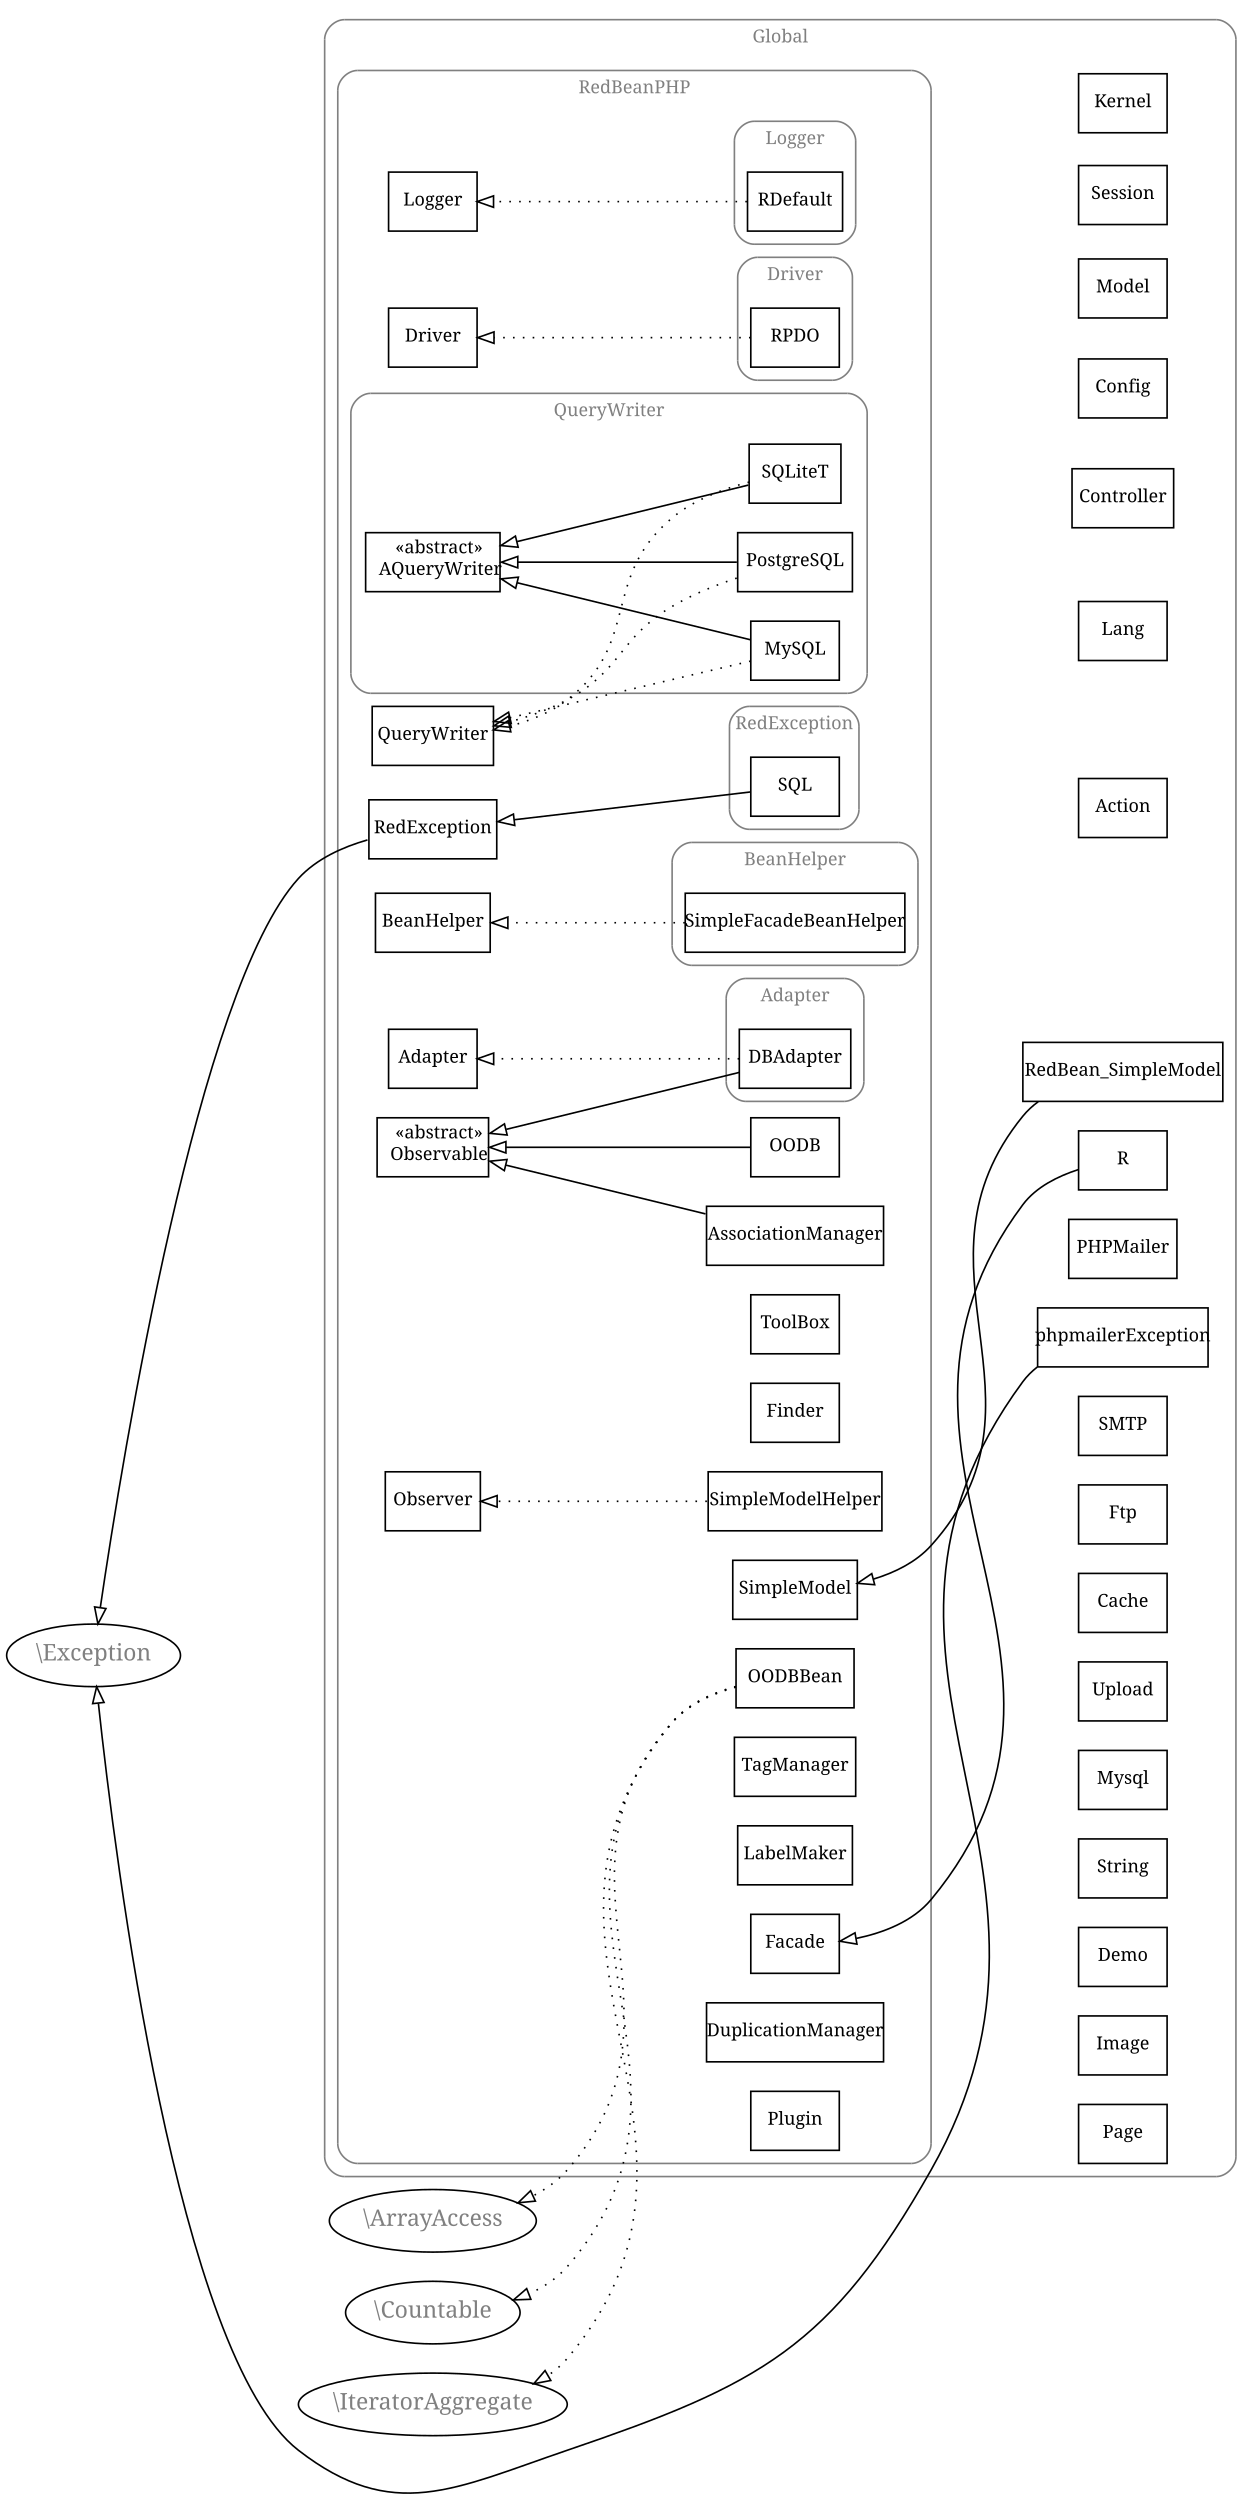
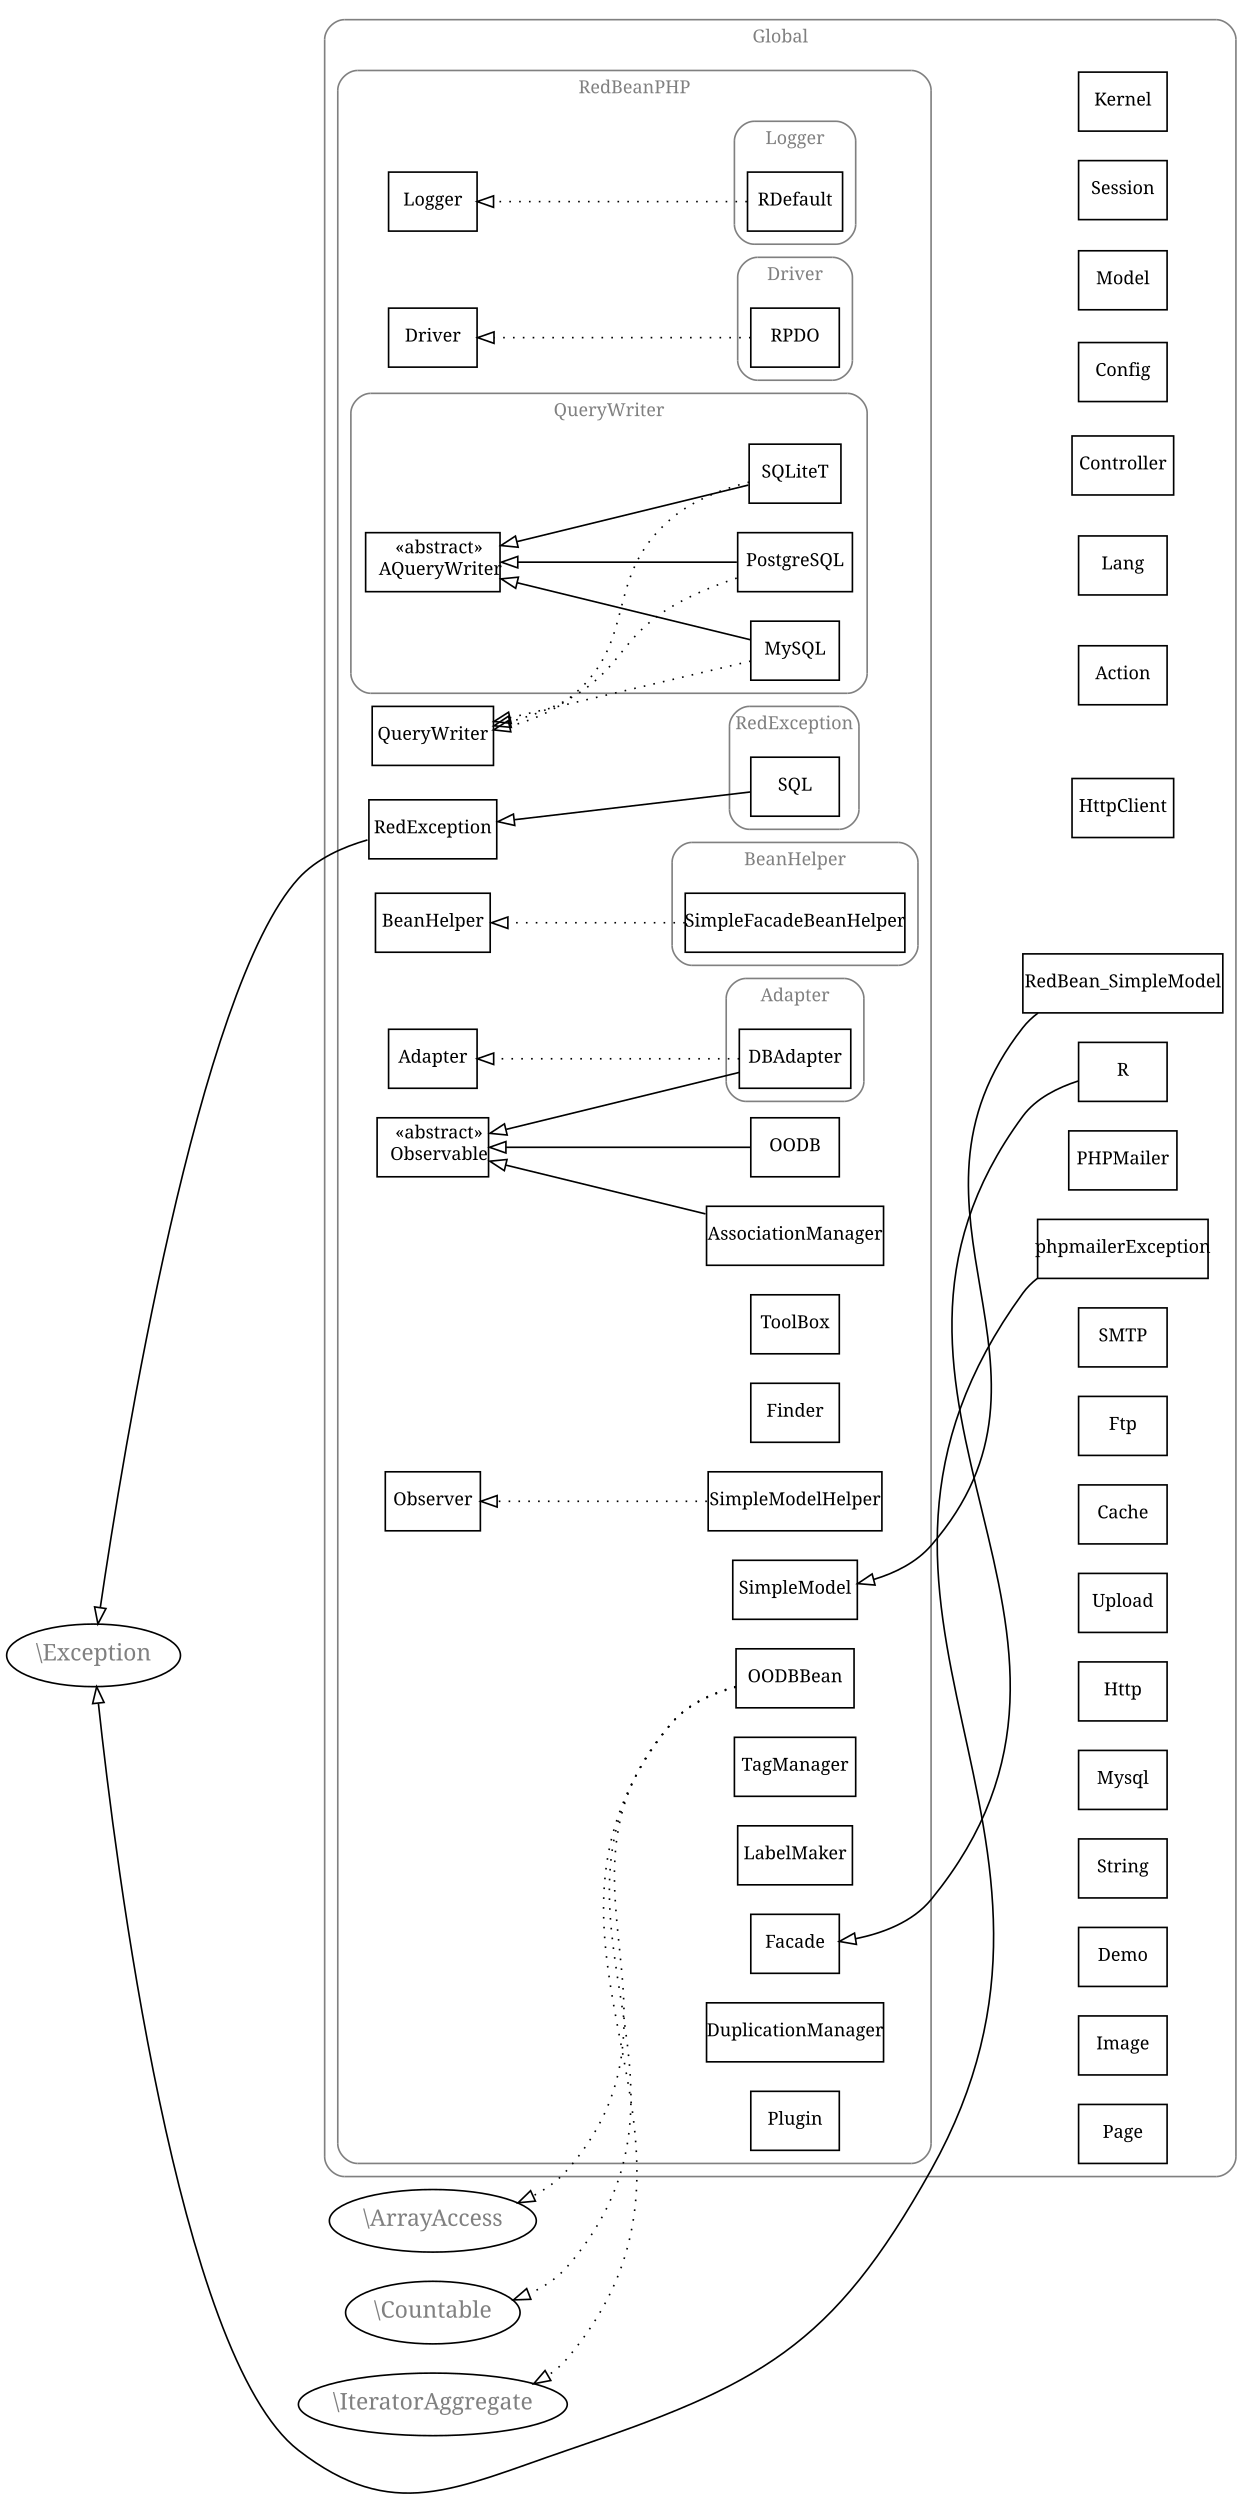
<svg xmlns="http://www.w3.org/2000/svg" width="766pt" height="1525pt" viewBox="0.00 0.00 766.00 1525.34">
  <g id="graph1" class="graph" transform="scale(1 1) rotate(0) translate(4 1521.34)">
    <polygon fill="white" stroke="white" points="-4,5 -4,-1521.34 763,-1521.34 763,5 -4,5" />
    <g id="graph2" class="cluster">
      <polyline fill="none" stroke="gray" points="206,-193.343 738,-193.343 " />
      <path fill="none" stroke="gray" d="M738,-193.343C744,-193.343 750,-199.343 750,-205.343" />
      <polyline fill="none" stroke="gray" points="750,-205.343 750,-1497.34 " />
      <path fill="none" stroke="gray" d="M750,-1497.34C750,-1503.34 744,-1509.34 738,-1509.34" />
      <polyline fill="none" stroke="gray" points="738,-1509.34 206,-1509.34 " />
      <path fill="none" stroke="gray" d="M206,-1509.34C200,-1509.34 194,-1503.34 194,-1497.34" />
      <polyline fill="none" stroke="gray" points="194,-1497.34 194,-205.343 " />
      <path fill="none" stroke="gray" d="M194,-205.343C194,-199.343 200,-193.343 206,-193.343" />
      <text text-anchor="middle" x="472" y="-1495.44" font-family="Times Roman,serif" font-size="11.00" fill="gray">Global</text>
    </g>
    <g id="graph3" class="cluster">
      <polyline fill="none" stroke="gray" points="214,-201.343 552,-201.343 " />
      <path fill="none" stroke="gray" d="M552,-201.343C558,-201.343 564,-207.343 564,-213.343" />
      <polyline fill="none" stroke="gray" points="564,-213.343 564,-1466.34 " />
      <path fill="none" stroke="gray" d="M564,-1466.34C564,-1472.34 558,-1478.34 552,-1478.34" />
      <polyline fill="none" stroke="gray" points="552,-1478.34 214,-1478.34 " />
      <path fill="none" stroke="gray" d="M214,-1478.34C208,-1478.34 202,-1472.34 202,-1466.34" />
      <polyline fill="none" stroke="gray" points="202,-1466.34 202,-213.343 " />
      <path fill="none" stroke="gray" d="M202,-213.343C202,-207.343 208,-201.343 214,-201.343" />
      <text text-anchor="middle" x="383" y="-1464.44" font-family="Times Roman,serif" font-size="11.00" fill="gray">RedBeanPHP</text>
    </g>
    <g id="graph4" class="cluster">
      <polyline fill="none" stroke="gray" points="456,-1372.34 506,-1372.34 " />
      <path fill="none" stroke="gray" d="M506,-1372.34C512,-1372.34 518,-1378.34 518,-1384.34" />
      <polyline fill="none" stroke="gray" points="518,-1384.34 518,-1435.34 " />
      <path fill="none" stroke="gray" d="M518,-1435.34C518,-1441.34 512,-1447.34 506,-1447.34" />
      <polyline fill="none" stroke="gray" points="506,-1447.34 456,-1447.34 " />
      <path fill="none" stroke="gray" d="M456,-1447.34C450,-1447.34 444,-1441.34 444,-1435.34" />
      <polyline fill="none" stroke="gray" points="444,-1435.34 444,-1384.34 " />
      <path fill="none" stroke="gray" d="M444,-1384.34C444,-1378.34 450,-1372.34 456,-1372.34" />
      <text text-anchor="middle" x="481" y="-1433.44" font-family="Times Roman,serif" font-size="11.00" fill="gray">Logger</text>
    </g>
    <g id="graph5" class="cluster">
      <polyline fill="none" stroke="gray" points="458,-1289.34 504,-1289.34 " />
      <path fill="none" stroke="gray" d="M504,-1289.34C510,-1289.34 516,-1295.34 516,-1301.34" />
      <polyline fill="none" stroke="gray" points="516,-1301.34 516,-1352.34 " />
      <path fill="none" stroke="gray" d="M516,-1352.34C516,-1358.34 510,-1364.34 504,-1364.34" />
      <polyline fill="none" stroke="gray" points="504,-1364.34 458,-1364.34 " />
      <path fill="none" stroke="gray" d="M458,-1364.34C452,-1364.34 446,-1358.34 446,-1352.34" />
      <polyline fill="none" stroke="gray" points="446,-1352.34 446,-1301.34 " />
      <path fill="none" stroke="gray" d="M446,-1301.34C446,-1295.34 452,-1289.34 458,-1289.34" />
      <text text-anchor="middle" x="481" y="-1350.44" font-family="Times Roman,serif" font-size="11.00" fill="gray">Driver</text>
    </g>
    <g id="graph6" class="cluster">
      <polyline fill="none" stroke="gray" points="451,-849.343 511,-849.343 " />
      <path fill="none" stroke="gray" d="M511,-849.343C517,-849.343 523,-855.343 523,-861.343" />
      <polyline fill="none" stroke="gray" points="523,-861.343 523,-912.343 " />
      <path fill="none" stroke="gray" d="M523,-912.343C523,-918.343 517,-924.343 511,-924.343" />
      <polyline fill="none" stroke="gray" points="511,-924.343 451,-924.343 " />
      <path fill="none" stroke="gray" d="M451,-924.343C445,-924.343 439,-918.343 439,-912.343" />
      <polyline fill="none" stroke="gray" points="439,-912.343 439,-861.343 " />
      <path fill="none" stroke="gray" d="M439,-861.343C439,-855.343 445,-849.343 451,-849.343" />
      <text text-anchor="middle" x="481" y="-910.443" font-family="Times Roman,serif" font-size="11.00" fill="gray">Adapter</text>
    </g>
    <g id="graph7" class="cluster">
      <polyline fill="none" stroke="gray" points="222,-1098.34 513,-1098.34 " />
      <path fill="none" stroke="gray" d="M513,-1098.34C519,-1098.34 525,-1104.34 525,-1110.34" />
      <polyline fill="none" stroke="gray" points="525,-1110.34 525,-1269.34 " />
      <path fill="none" stroke="gray" d="M525,-1269.34C525,-1275.34 519,-1281.34 513,-1281.34" />
      <polyline fill="none" stroke="gray" points="513,-1281.34 222,-1281.34 " />
      <path fill="none" stroke="gray" d="M222,-1281.34C216,-1281.34 210,-1275.34 210,-1269.34" />
      <polyline fill="none" stroke="gray" points="210,-1269.34 210,-1110.34 " />
      <path fill="none" stroke="gray" d="M210,-1110.34C210,-1104.34 216,-1098.34 222,-1098.34" />
      <text text-anchor="middle" x="367.5" y="-1267.44" font-family="Times Roman,serif" font-size="11.00" fill="gray">QueryWriter</text>
    </g>
    <g id="graph8" class="cluster">
      <polyline fill="none" stroke="gray" points="453,-1015.34 508,-1015.34 " />
      <path fill="none" stroke="gray" d="M508,-1015.34C514,-1015.34 520,-1021.34 520,-1027.34" />
      <polyline fill="none" stroke="gray" points="520,-1027.34 520,-1078.34 " />
      <path fill="none" stroke="gray" d="M520,-1078.34C520,-1084.34 514,-1090.34 508,-1090.34" />
      <polyline fill="none" stroke="gray" points="508,-1090.34 453,-1090.34 " />
      <path fill="none" stroke="gray" d="M453,-1090.34C447,-1090.34 441,-1084.34 441,-1078.34" />
      <polyline fill="none" stroke="gray" points="441,-1078.34 441,-1027.34 " />
      <path fill="none" stroke="gray" d="M441,-1027.34C441,-1021.34 447,-1015.34 453,-1015.34" />
      <text text-anchor="middle" x="480.5" y="-1076.44" font-family="Times Roman,serif" font-size="11.00" fill="gray">RedException</text>
    </g>
    <g id="graph9" class="cluster">
      <polyline fill="none" stroke="gray" points="418,-932.343 544,-932.343 " />
      <path fill="none" stroke="gray" d="M544,-932.343C550,-932.343 556,-938.343 556,-944.343" />
      <polyline fill="none" stroke="gray" points="556,-944.343 556,-995.343 " />
      <path fill="none" stroke="gray" d="M556,-995.343C556,-1001.34 550,-1007.34 544,-1007.34" />
      <polyline fill="none" stroke="gray" points="544,-1007.34 418,-1007.34 " />
      <path fill="none" stroke="gray" d="M418,-1007.34C412,-1007.34 406,-1001.34 406,-995.343" />
      <polyline fill="none" stroke="gray" points="406,-995.343 406,-944.343 " />
      <path fill="none" stroke="gray" d="M406,-944.343C406,-938.343 412,-932.343 418,-932.343" />
      <text text-anchor="middle" x="481" y="-993.443" font-family="Times Roman,serif" font-size="11.00" fill="gray">BeanHelper</text>
    </g>
    <g id="node4" class="node">
      <polygon fill="none" stroke="black" points="510,-1416.34 452,-1416.34 452,-1380.34 510,-1380.34 510,-1416.34" />
      <text text-anchor="middle" x="481" y="-1395.94" font-family="Times Roman,serif" font-size="11.00">RDefault</text>
    </g>
    <g id="node31" class="node">
      <polygon fill="none" stroke="black" points="287,-1416.34 233,-1416.34 233,-1380.34 287,-1380.34 287,-1416.34" />
      <text text-anchor="middle" x="260" y="-1395.94" font-family="Times Roman,serif" font-size="11.00">Logger</text>
    </g>
    <g id="edge10" class="edge">
      <path fill="none" stroke="black" stroke-dasharray="1,5" d="M451.653,-1398.34C411.844,-1398.34 340.717,-1398.34 297.206,-1398.34" />
      <polygon fill="none" stroke="black" points="297.039,-1394.84 287.039,-1398.34 297.039,-1401.84 297.039,-1394.84" />
    </g>
    <g id="node6" class="node">
      <polygon fill="none" stroke="black" points="508,-1333.34 454,-1333.34 454,-1297.34 508,-1297.34 508,-1333.34" />
      <text text-anchor="middle" x="481" y="-1312.94" font-family="Times Roman,serif" font-size="11.00">RPDO</text>
    </g>
    <g id="node32" class="node">
      <polygon fill="none" stroke="black" points="287,-1333.34 233,-1333.34 233,-1297.34 287,-1297.34 287,-1333.34" />
      <text text-anchor="middle" x="260" y="-1312.94" font-family="Times Roman,serif" font-size="11.00">Driver</text>
    </g>
    <g id="edge12" class="edge">
      <path fill="none" stroke="black" stroke-dasharray="1,5" d="M453.901,-1315.34C414.633,-1315.34 341.771,-1315.34 297.409,-1315.34" />
      <polygon fill="none" stroke="black" points="297.321,-1311.84 287.321,-1315.34 297.321,-1318.84 297.321,-1311.84" />
    </g>
    <g id="node8" class="node">
      <polygon fill="none" stroke="black" points="515,-893.343 447,-893.343 447,-857.343 515,-857.343 515,-893.343" />
      <text text-anchor="middle" x="481" y="-872.943" font-family="Times Roman,serif" font-size="11.00">DBAdapter</text>
    </g>
    <g id="node19" class="node">
      <polygon fill="none" stroke="black" points="294,-839.343 226,-839.343 226,-803.343 294,-803.343 294,-839.343" />
      <text text-anchor="start" x="237" y="-826.776" font-family="Times Roman,serif" font-size="11.00">«abstract»</text>
      <text text-anchor="start" x="234" y="-813.576" font-family="Times Roman,serif" font-size="11.00">Observable</text>
    </g>
    <g id="edge20" class="edge">
      <path fill="none" stroke="black" d="M446.953,-867.024C408.81,-857.704 346.829,-842.559 304.784,-832.285" />
      <polygon fill="none" stroke="black" points="305.36,-828.823 294.815,-829.85 303.699,-835.623 305.36,-828.823" />
    </g>
    <g id="node34" class="node">
      <polygon fill="none" stroke="black" points="287,-893.343 233,-893.343 233,-857.343 287,-857.343 287,-893.343" />
      <text text-anchor="middle" x="260" y="-872.943" font-family="Times Roman,serif" font-size="11.00">Adapter</text>
    </g>
    <g id="edge22" class="edge">
      <path fill="none" stroke="black" stroke-dasharray="1,5" d="M446.953,-875.343C406.435,-875.343 339.018,-875.343 297.173,-875.343" />
      <polygon fill="none" stroke="black" points="297.117,-871.843 287.117,-875.343 297.117,-878.843 297.117,-871.843" />
    </g>
    <g id="node10" class="node">
      <polygon fill="none" stroke="black" points="301,-1196.34 219,-1196.34 219,-1160.34 301,-1160.34 301,-1196.34" />
      <text text-anchor="start" x="237" y="-1183.78" font-family="Times Roman,serif" font-size="11.00">«abstract»</text>
      <text text-anchor="start" x="227" y="-1170.58" font-family="Times Roman,serif" font-size="11.00">AQueryWriter</text>
    </g>
    <g id="node11" class="node">
      <polygon fill="none" stroke="black" points="508,-1142.34 454,-1142.34 454,-1106.34 508,-1106.34 508,-1142.34" />
      <text text-anchor="middle" x="481" y="-1121.94" font-family="Times Roman,serif" font-size="11.00">MySQL</text>
    </g>
    <g id="edge24" class="edge">
      <path fill="none" stroke="black" d="M453.901,-1130.96C418.54,-1139.6 355.935,-1154.9 311.433,-1165.78" />
      <polygon fill="none" stroke="black" points="310.549,-1162.39 301.666,-1168.16 312.211,-1169.19 310.549,-1162.39" />
    </g>
    <g id="node35" class="node">
      <polygon fill="none" stroke="black" points="297,-1090.34 223,-1090.34 223,-1054.34 297,-1054.34 297,-1090.34" />
      <text text-anchor="middle" x="260" y="-1069.94" font-family="Times Roman,serif" font-size="11.00">QueryWriter</text>
    </g>
    <g id="edge26" class="edge">
      <path fill="none" stroke="black" stroke-dasharray="1,5" d="M453.901,-1117.97C417.361,-1109.37 351.731,-1093.93 307.044,-1083.41" />
      <polygon fill="none" stroke="black" points="307.822,-1080 297.287,-1081.12 306.219,-1086.81 307.822,-1080" />
    </g>
    <g id="node12" class="node">
      <polygon fill="none" stroke="black" points="509,-1250.34 453,-1250.34 453,-1214.34 509,-1214.34 509,-1250.34" />
      <text text-anchor="middle" x="481" y="-1229.94" font-family="Times Roman,serif" font-size="11.00">SQLiteT</text>
    </g>
    <g id="edge28" class="edge">
      <path fill="none" stroke="black" d="M452.561,-1225.39C416.978,-1216.7 355.387,-1201.65 311.442,-1190.91" />
      <polygon fill="none" stroke="black" points="312.06,-1187.46 301.515,-1188.49 310.398,-1194.26 312.06,-1187.46" />
    </g>
    <g id="edge30" class="edge">
      <path fill="none" stroke="black" stroke-dasharray="1,5" d="M452.968,-1227.18C437.752,-1223.25 419.374,-1216.53 406,-1205.34 362.323,-1168.8 387.163,-1129.03 342,-1094.34 331.854,-1086.55 319.161,-1081.51 306.816,-1078.26" />
      <polygon fill="none" stroke="black" points="307.574,-1074.84 297.044,-1076.01 306.006,-1081.66 307.574,-1074.84" />
    </g>
    <g id="node13" class="node">
      <polygon fill="none" stroke="black" points="516,-1196.34 446,-1196.34 446,-1160.34 516,-1160.34 516,-1196.34" />
      <text text-anchor="middle" x="481" y="-1175.94" font-family="Times Roman,serif" font-size="11.00">PostgreSQL</text>
    </g>
    <g id="edge32" class="edge">
      <path fill="none" stroke="black" d="M445.493,-1178.34C409.386,-1178.34 353.052,-1178.34 311.935,-1178.34" />
      <polygon fill="none" stroke="black" points="311.83,-1174.84 301.83,-1178.34 311.83,-1181.84 311.83,-1174.84" />
    </g>
    <g id="edge34" class="edge">
      <path fill="none" stroke="black" stroke-dasharray="1,5" d="M445.402,-1168.62C432.503,-1164.31 418.132,-1158.56 406,-1151.34 373.263,-1131.87 375.521,-1112.43 342,-1094.34 331.258,-1088.55 318.885,-1084.2 307.061,-1080.97" />
      <polygon fill="none" stroke="black" points="307.857,-1077.56 297.305,-1078.51 306.146,-1084.35 307.857,-1077.56" />
    </g>
    <g id="node15" class="node">
      <polygon fill="none" stroke="black" points="508,-1059.34 454,-1059.34 454,-1023.34 508,-1023.34 508,-1059.34" />
      <text text-anchor="middle" x="481" y="-1038.94" font-family="Times Roman,serif" font-size="11.00">SQL</text>
    </g>
    <g id="node20" class="node">
      <polygon fill="none" stroke="black" points="299,-1033.34 221,-1033.34 221,-997.343 299,-997.343 299,-1033.34" />
      <text text-anchor="middle" x="260" y="-1012.94" font-family="Times Roman,serif" font-size="11.00">RedException</text>
    </g>
    <g id="edge38" class="edge">
      <path fill="none" stroke="black" d="M453.901,-1038.15C418.079,-1033.94 354.3,-1026.44 309.704,-1021.19" />
      <polygon fill="none" stroke="black" points="309.994,-1017.7 299.654,-1020.01 309.176,-1024.65 309.994,-1017.7" />
    </g>
    <g id="node17" class="node">
      <polygon fill="none" stroke="black" points="548,-976.343 414,-976.343 414,-940.343 548,-940.343 548,-976.343" />
      <text text-anchor="middle" x="481" y="-955.943" font-family="Times Roman,serif" font-size="11.00">SimpleFacadeBeanHelper</text>
    </g>
    <g id="node36" class="node">
      <polygon fill="none" stroke="black" points="295,-976.343 225,-976.343 225,-940.343 295,-940.343 295,-976.343" />
      <text text-anchor="middle" x="260" y="-955.943" font-family="Times Roman,serif" font-size="11.00">BeanHelper</text>
    </g>
    <g id="edge44" class="edge">
      <path fill="none" stroke="black" stroke-dasharray="1,5" d="M413.793,-958.343C378.88,-958.343 337.119,-958.343 305.93,-958.343" />
      <polygon fill="none" stroke="black" points="305.783,-954.843 295.783,-958.343 305.783,-961.843 305.783,-954.843" />
    </g>
    <g id="node18" class="node">
      <polygon fill="none" stroke="black" points="517,-515.343 445,-515.343 445,-479.343 517,-479.343 517,-515.343" />
      <text text-anchor="middle" x="481" y="-494.943" font-family="Times Roman,serif" font-size="11.00">OODBBean</text>
    </g>
-     <g id="node61" class="node">
+     <g id="node63" class="node">
      <ellipse fill="none" stroke="black" cx="260" cy="-54.343" rx="82.024" ry="19.092" />
      <text text-anchor="middle" x="260" y="-51.243" font-family="Times Roman,serif" font-size="14.00" fill="gray">\IteratorAggregate</text>
    </g>
    <g id="edge14" class="edge">
      <path fill="none" stroke="black" stroke-dasharray="1,5" d="M444.76,-492.325C430.682,-488.55 415.652,-481.934 406,-470.343 294.163,-336.035 454.942,-215.723 342,-82.343 338.623,-78.355 334.654,-74.934 330.314,-71.999" />
      <polygon fill="none" stroke="black" points="331.977,-68.918 321.57,-66.934 328.468,-74.975 331.977,-68.918" />
    </g>
-     <g id="node63" class="node">
+     <g id="node65" class="node">
      <ellipse fill="none" stroke="black" cx="260" cy="-166.343" rx="63.139" ry="19.092" />
      <text text-anchor="middle" x="260" y="-163.243" font-family="Times Roman,serif" font-size="14.00" fill="gray">\ArrayAccess</text>
    </g>
    <g id="edge16" class="edge">
      <path fill="none" stroke="black" stroke-dasharray="1,5" d="M444.751,-491.894C430.844,-488.051 415.942,-481.502 406,-470.343 323.101,-377.291 424.157,-291.05 342,-197.343 336.303,-190.845 329.099,-185.704 321.337,-181.639" />
      <polygon fill="none" stroke="black" points="322.572,-178.354 312.026,-177.343 319.64,-184.71 322.572,-178.354" />
    </g>
-     <g id="node65" class="node">
+     <g id="node67" class="node">
      <ellipse fill="none" stroke="black" cx="260" cy="-110.343" rx="53.238" ry="19.092" />
      <text text-anchor="middle" x="260" y="-107.243" font-family="Times Roman,serif" font-size="14.00" fill="gray">\Countable</text>
    </g>
    <g id="edge18" class="edge">
      <path fill="none" stroke="black" stroke-dasharray="1,5" d="M444.913,-492.196C430.86,-488.399 415.808,-481.803 406,-470.343 308.294,-356.17 440.645,-251.705 342,-138.343 335.697,-131.099 327.44,-125.727 318.594,-121.744" />
      <polygon fill="none" stroke="black" points="319.808,-118.46 309.22,-118.075 317.257,-124.979 319.808,-118.46" />
    </g>
-     <g id="node75" class="node">
+     <g id="node77" class="node">
      <ellipse fill="none" stroke="black" cx="53" cy="-511.343" rx="53.033" ry="19.092" />
      <text text-anchor="middle" x="53" y="-508.243" font-family="Times Roman,serif" font-size="14.00" fill="gray">\Exception</text>
    </g>
    <g id="edge36" class="edge">
      <path fill="none" stroke="black" d="M220.103,-1008.87C205.042,-1004.54 188.924,-997.332 178,-985.343 116.798,-918.175 70.723,-633.245 57.124,-540.586" />
      <polygon fill="none" stroke="black" points="60.561,-539.904 55.662,-530.51 53.634,-540.908 60.561,-539.904" />
    </g>
    <g id="node21" class="node">
      <polygon fill="none" stroke="black" points="508,-839.343 454,-839.343 454,-803.343 508,-803.343 508,-839.343" />
      <text text-anchor="middle" x="481" y="-818.943" font-family="Times Roman,serif" font-size="11.00">OODB</text>
    </g>
    <g id="edge40" class="edge">
      <path fill="none" stroke="black" d="M453.901,-821.343C416.689,-821.343 349.308,-821.343 304.601,-821.343" />
      <polygon fill="none" stroke="black" points="304.592,-817.843 294.592,-821.343 304.592,-824.843 304.592,-817.843" />
    </g>
    <g id="node22" class="node">
      <polygon fill="none" stroke="black" points="508,-731.343 454,-731.343 454,-695.343 508,-695.343 508,-731.343" />
      <text text-anchor="middle" x="481" y="-710.943" font-family="Times Roman,serif" font-size="11.00">ToolBox</text>
    </g>
    <g id="node23" class="node">
      <polygon fill="none" stroke="black" points="508,-677.343 454,-677.343 454,-641.343 508,-641.343 508,-677.343" />
      <text text-anchor="middle" x="481" y="-656.943" font-family="Times Roman,serif" font-size="11.00">Finder</text>
    </g>
    <g id="node24" class="node">
      <polygon fill="none" stroke="black" points="535,-785.343 427,-785.343 427,-749.343 535,-749.343 535,-785.343" />
      <text text-anchor="middle" x="481" y="-764.943" font-family="Times Roman,serif" font-size="11.00">AssociationManager</text>
    </g>
    <g id="edge42" class="edge">
      <path fill="none" stroke="black" d="M426.371,-780.691C388.91,-789.844 339.824,-801.838 304.695,-810.422" />
      <polygon fill="none" stroke="black" points="303.608,-807.084 294.725,-812.858 305.27,-813.884 303.608,-807.084" />
    </g>
    <g id="node25" class="node">
      <polygon fill="none" stroke="black" points="519,-569.343 443,-569.343 443,-533.343 519,-533.343 519,-569.343" />
      <text text-anchor="middle" x="481" y="-548.943" font-family="Times Roman,serif" font-size="11.00">SimpleModel</text>
    </g>
    <g id="node26" class="node">
      <polygon fill="none" stroke="black" points="534,-623.343 428,-623.343 428,-587.343 534,-587.343 534,-623.343" />
      <text text-anchor="middle" x="481" y="-602.943" font-family="Times Roman,serif" font-size="11.00">SimpleModelHelper</text>
    </g>
    <g id="node33" class="node">
      <polygon fill="none" stroke="black" points="289,-623.343 231,-623.343 231,-587.343 289,-587.343 289,-623.343" />
      <text text-anchor="middle" x="260" y="-602.943" font-family="Times Roman,serif" font-size="11.00">Observer</text>
    </g>
    <g id="edge46" class="edge">
      <path fill="none" stroke="black" stroke-dasharray="1,5" d="M427.22,-605.343C387.682,-605.343 334.852,-605.343 299.241,-605.343" />
      <polygon fill="none" stroke="black" points="299.228,-601.843 289.228,-605.343 299.228,-608.843 299.228,-601.843" />
    </g>
    <g id="node27" class="node">
      <polygon fill="none" stroke="black" points="518,-461.343 444,-461.343 444,-425.343 518,-425.343 518,-461.343" />
      <text text-anchor="middle" x="481" y="-440.943" font-family="Times Roman,serif" font-size="11.00">TagManager</text>
    </g>
    <g id="node28" class="node">
      <polygon fill="none" stroke="black" points="516,-407.343 446,-407.343 446,-371.343 516,-371.343 516,-407.343" />
      <text text-anchor="middle" x="481" y="-386.943" font-family="Times Roman,serif" font-size="11.00">LabelMaker</text>
    </g>
    <g id="node29" class="node">
      <polygon fill="none" stroke="black" points="508,-353.343 454,-353.343 454,-317.343 508,-317.343 508,-353.343" />
      <text text-anchor="middle" x="481" y="-332.943" font-family="Times Roman,serif" font-size="11.00">Facade</text>
    </g>
    <g id="node30" class="node">
      <polygon fill="none" stroke="black" points="535,-299.343 427,-299.343 427,-263.343 535,-263.343 535,-299.343" />
      <text text-anchor="middle" x="481" y="-278.943" font-family="Times Roman,serif" font-size="11.00">DuplicationManager</text>
    </g>
    <g id="node37" class="node">
      <polygon fill="none" stroke="black" points="508,-245.343 454,-245.343 454,-209.343 508,-209.343 508,-245.343" />
      <text text-anchor="middle" x="481" y="-224.943" font-family="Times Roman,serif" font-size="11.00">Plugin</text>
    </g>
    <g id="node38" class="node">
-       <polygon fill="none" stroke="black" points="708,-1476.34 654,-1476.34 654,-1440.34 708,-1440.34 708,-1476.34" />
-       <text text-anchor="middle" x="681" y="-1455.94" font-family="Times Roman,serif" font-size="11.00">Kernel</text>
+       <polygon fill="none" stroke="black" points="708,-1477.34 654,-1477.34 654,-1441.34 708,-1441.34 708,-1477.34" />
+       <text text-anchor="middle" x="681" y="-1456.94" font-family="Times Roman,serif" font-size="11.00">Kernel</text>
    </g>
    <g id="node39" class="node">
-       <polygon fill="none" stroke="black" points="708,-1420.34 654,-1420.34 654,-1384.34 708,-1384.34 708,-1420.34" />
-       <text text-anchor="middle" x="681" y="-1399.94" font-family="Times Roman,serif" font-size="11.00">Session</text>
+       <polygon fill="none" stroke="black" points="708,-1423.34 654,-1423.34 654,-1387.34 708,-1387.34 708,-1423.34" />
+       <text text-anchor="middle" x="681" y="-1402.94" font-family="Times Roman,serif" font-size="11.00">Session</text>
    </g>
    <g id="node40" class="node">
-       <polygon fill="none" stroke="black" points="708,-1363.34 654,-1363.34 654,-1327.34 708,-1327.34 708,-1363.34" />
-       <text text-anchor="middle" x="681" y="-1342.94" font-family="Times Roman,serif" font-size="11.00">Model</text>
+       <polygon fill="none" stroke="black" points="708,-1368.34 654,-1368.34 654,-1332.34 708,-1332.34 708,-1368.34" />
+       <text text-anchor="middle" x="681" y="-1347.94" font-family="Times Roman,serif" font-size="11.00">Model</text>
    </g>
    <g id="node41" class="node">
-       <polygon fill="none" stroke="black" points="708,-1302.34 654,-1302.34 654,-1266.34 708,-1266.34 708,-1302.34" />
-       <text text-anchor="middle" x="681" y="-1281.94" font-family="Times Roman,serif" font-size="11.00">Config</text>
+       <polygon fill="none" stroke="black" points="708,-1312.34 654,-1312.34 654,-1276.34 708,-1276.34 708,-1312.34" />
+       <text text-anchor="middle" x="681" y="-1291.94" font-family="Times Roman,serif" font-size="11.00">Config</text>
    </g>
    <g id="node42" class="node">
-       <polygon fill="none" stroke="black" points="712,-1235.34 650,-1235.34 650,-1199.34 712,-1199.34 712,-1235.34" />
-       <text text-anchor="middle" x="681" y="-1214.94" font-family="Times Roman,serif" font-size="11.00">Controller</text>
+       <polygon fill="none" stroke="black" points="712,-1255.34 650,-1255.34 650,-1219.34 712,-1219.34 712,-1255.34" />
+       <text text-anchor="middle" x="681" y="-1234.94" font-family="Times Roman,serif" font-size="11.00">Controller</text>
    </g>
    <g id="node43" class="node">
-       <polygon fill="none" stroke="black" points="708,-1154.34 654,-1154.34 654,-1118.34 708,-1118.34 708,-1154.34" />
-       <text text-anchor="middle" x="681" y="-1133.94" font-family="Times Roman,serif" font-size="11.00">Lang</text>
+       <polygon fill="none" stroke="black" points="708,-1194.34 654,-1194.34 654,-1158.34 708,-1158.34 708,-1194.34" />
+       <text text-anchor="middle" x="681" y="-1173.94" font-family="Times Roman,serif" font-size="11.00">Lang</text>
    </g>
    <g id="node44" class="node">
-       <polygon fill="none" stroke="black" points="708,-1046.34 654,-1046.34 654,-1010.34 708,-1010.34 708,-1046.34" />
-       <text text-anchor="middle" x="681" y="-1025.94" font-family="Times Roman,serif" font-size="11.00">Action</text>
+       <polygon fill="none" stroke="black" points="708,-1127.34 654,-1127.34 654,-1091.34 708,-1091.34 708,-1127.34" />
+       <text text-anchor="middle" x="681" y="-1106.94" font-family="Times Roman,serif" font-size="11.00">Action</text>
    </g>
    <g id="node45" class="node">
-       <polygon fill="none" stroke="black" points="742,-885.343 620,-885.343 620,-849.343 742,-849.343 742,-885.343" />
-       <text text-anchor="middle" x="681" y="-864.943" font-family="Times Roman,serif" font-size="11.00">RedBean_SimpleModel</text>
+       <polygon fill="none" stroke="black" points="712,-1046.34 650,-1046.34 650,-1010.34 712,-1010.34 712,-1046.34" />
+       <text text-anchor="middle" x="681" y="-1025.94" font-family="Times Roman,serif" font-size="11.00">HttpClient</text>
+     </g>
+     <g id="node46" class="node">
+       <polygon fill="none" stroke="black" points="742,-939.343 620,-939.343 620,-903.343 742,-903.343 742,-939.343" />
+       <text text-anchor="middle" x="681" y="-918.943" font-family="Times Roman,serif" font-size="11.00">RedBean_SimpleModel</text>
    </g>
    <g id="edge48" class="edge">
-       <path fill="none" stroke="black" d="M629.387,-849.173C625.898,-846.597 622.702,-843.668 620,-840.343 544.911,-747.928 643.711,-666.801 564,-578.343 554.866,-568.206 541.888,-561.86 528.901,-557.892" />
-       <polygon fill="none" stroke="black" points="529.593,-554.455 519.032,-555.298 527.813,-561.225 529.593,-554.455" />
-     </g>
-     <g id="node46" class="node">
-       <polygon fill="none" stroke="black" points="708,-831.343 654,-831.343 654,-795.343 708,-795.343 708,-831.343" />
-       <text text-anchor="middle" x="681" y="-810.943" font-family="Times Roman,serif" font-size="11.00">R</text>
+       <path fill="none" stroke="black" d="M629.258,-903.276C625.797,-900.677 622.643,-897.715 620,-894.343 532.016,-782.08 657.603,-685.965 564,-578.343 555.046,-568.047 542.121,-561.654 529.128,-557.691" />
+       <polygon fill="none" stroke="black" points="529.803,-554.25 519.243,-555.111 528.034,-561.023 529.803,-554.25" />
+     </g>
+     <g id="node47" class="node">
+       <polygon fill="none" stroke="black" points="708,-885.343 654,-885.343 654,-849.343 708,-849.343 708,-885.343" />
+       <text text-anchor="middle" x="681" y="-864.943" font-family="Times Roman,serif" font-size="11.00">R</text>
    </g>
    <g id="edge50" class="edge">
-       <path fill="none" stroke="black" d="M653.761,-807.7C641.561,-803.761 628.121,-797.189 620,-786.343 506.073,-634.187 685.55,-508.481 564,-362.343 552.766,-348.836 534.684,-342.025 518.261,-338.616" />
-       <polygon fill="none" stroke="black" points="518.774,-335.153 508.325,-336.903 517.585,-342.051 518.774,-335.153" />
-     </g>
-     <g id="node47" class="node">
-       <polygon fill="none" stroke="black" points="714,-777.343 648,-777.343 648,-741.343 714,-741.343 714,-777.343" />
-       <text text-anchor="middle" x="681" y="-756.943" font-family="Times Roman,serif" font-size="11.00">PHPMailer</text>
+       <path fill="none" stroke="black" d="M653.69,-861.752C641.474,-857.826 628.042,-851.249 620,-840.343 493.059,-668.185 699.568,-527.791 564,-362.343 552.786,-348.657 534.534,-341.839 517.998,-338.47" />
+       <polygon fill="none" stroke="black" points="518.444,-334.996 508.001,-336.788 517.282,-341.899 518.444,-334.996" />
    </g>
    <g id="node48" class="node">
-       <polygon fill="none" stroke="black" points="733,-723.343 629,-723.343 629,-687.343 733,-687.343 733,-723.343" />
-       <text text-anchor="middle" x="681" y="-702.943" font-family="Times Roman,serif" font-size="11.00">phpmailerException</text>
+       <polygon fill="none" stroke="black" points="714,-831.343 648,-831.343 648,-795.343 714,-795.343 714,-831.343" />
+       <text text-anchor="middle" x="681" y="-810.943" font-family="Times Roman,serif" font-size="11.00">PHPMailer</text>
+     </g>
+     <g id="node49" class="node">
+       <polygon fill="none" stroke="black" points="733,-777.343 629,-777.343 629,-741.343 733,-741.343 733,-777.343" />
+       <text text-anchor="middle" x="681" y="-756.943" font-family="Times Roman,serif" font-size="11.00">phpmailerException</text>
    </g>
    <g id="edge52" class="edge">
-       <path fill="none" stroke="black" d="M628.759,-687.231C625.457,-684.646 622.473,-681.699 620,-678.343 492.336,-505.074 670.037,-384.63 564,-197.343 502.639,-88.964 459.897,-66.485 342,-26.343 273.001,-2.849 235.614,18.305 178,-26.343 104.209,-83.527 66.264,-385.995 55.946,-482.044" />
+       <path fill="none" stroke="black" d="M628.716,-741.263C625.423,-738.67 622.454,-735.714 620,-732.343 479.305,-539.048 680.581,-406.069 564,-197.343 503.269,-88.61 459.897,-66.485 342,-26.343 273.001,-2.849 235.614,18.305 178,-26.343 104.209,-83.527 66.264,-385.995 55.946,-482.044" />
      <polygon fill="none" stroke="black" points="52.443,-481.892 54.876,-492.203 59.404,-482.625 52.443,-481.892" />
    </g>
-     <g id="node49" class="node">
+     <g id="node50" class="node">
+       <polygon fill="none" stroke="black" points="708,-723.343 654,-723.343 654,-687.343 708,-687.343 708,-723.343" />
+       <text text-anchor="middle" x="681" y="-702.943" font-family="Times Roman,serif" font-size="11.00">SMTP</text>
+     </g>
+     <g id="node51" class="node">
      <polygon fill="none" stroke="black" points="708,-669.343 654,-669.343 654,-633.343 708,-633.343 708,-669.343" />
-       <text text-anchor="middle" x="681" y="-648.943" font-family="Times Roman,serif" font-size="11.00">SMTP</text>
-     </g>
-     <g id="node50" class="node">
+       <text text-anchor="middle" x="681" y="-648.943" font-family="Times Roman,serif" font-size="11.00">Ftp</text>
+     </g>
+     <g id="node52" class="node">
      <polygon fill="none" stroke="black" points="708,-615.343 654,-615.343 654,-579.343 708,-579.343 708,-615.343" />
-       <text text-anchor="middle" x="681" y="-594.943" font-family="Times Roman,serif" font-size="11.00">Ftp</text>
-     </g>
-     <g id="node51" class="node">
+       <text text-anchor="middle" x="681" y="-594.943" font-family="Times Roman,serif" font-size="11.00">Cache</text>
+     </g>
+     <g id="node53" class="node">
      <polygon fill="none" stroke="black" points="708,-561.343 654,-561.343 654,-525.343 708,-525.343 708,-561.343" />
-       <text text-anchor="middle" x="681" y="-540.943" font-family="Times Roman,serif" font-size="11.00">Cache</text>
-     </g>
-     <g id="node52" class="node">
+       <text text-anchor="middle" x="681" y="-540.943" font-family="Times Roman,serif" font-size="11.00">Upload</text>
+     </g>
+     <g id="node54" class="node">
      <polygon fill="none" stroke="black" points="708,-507.343 654,-507.343 654,-471.343 708,-471.343 708,-507.343" />
-       <text text-anchor="middle" x="681" y="-486.943" font-family="Times Roman,serif" font-size="11.00">Upload</text>
-     </g>
-     <g id="node53" class="node">
+       <text text-anchor="middle" x="681" y="-486.943" font-family="Times Roman,serif" font-size="11.00">Http</text>
+     </g>
+     <g id="node55" class="node">
      <polygon fill="none" stroke="black" points="708,-453.343 654,-453.343 654,-417.343 708,-417.343 708,-453.343" />
      <text text-anchor="middle" x="681" y="-432.943" font-family="Times Roman,serif" font-size="11.00">Mysql</text>
    </g>
-     <g id="node54" class="node">
+     <g id="node56" class="node">
      <polygon fill="none" stroke="black" points="708,-399.343 654,-399.343 654,-363.343 708,-363.343 708,-399.343" />
      <text text-anchor="middle" x="681" y="-378.943" font-family="Times Roman,serif" font-size="11.00">String</text>
    </g>
-     <g id="node55" class="node">
+     <g id="node57" class="node">
      <polygon fill="none" stroke="black" points="708,-345.343 654,-345.343 654,-309.343 708,-309.343 708,-345.343" />
      <text text-anchor="middle" x="681" y="-324.943" font-family="Times Roman,serif" font-size="11.00">Demo</text>
    </g>
-     <g id="node56" class="node">
+     <g id="node58" class="node">
      <polygon fill="none" stroke="black" points="708,-291.343 654,-291.343 654,-255.343 708,-255.343 708,-291.343" />
      <text text-anchor="middle" x="681" y="-270.943" font-family="Times Roman,serif" font-size="11.00">Image</text>
    </g>
-     <g id="node57" class="node">
+     <g id="node59" class="node">
      <polygon fill="none" stroke="black" points="708,-237.343 654,-237.343 654,-201.343 708,-201.343 708,-237.343" />
      <text text-anchor="middle" x="681" y="-216.943" font-family="Times Roman,serif" font-size="11.00">Page</text>
    </g>
  </g>
</svg>
